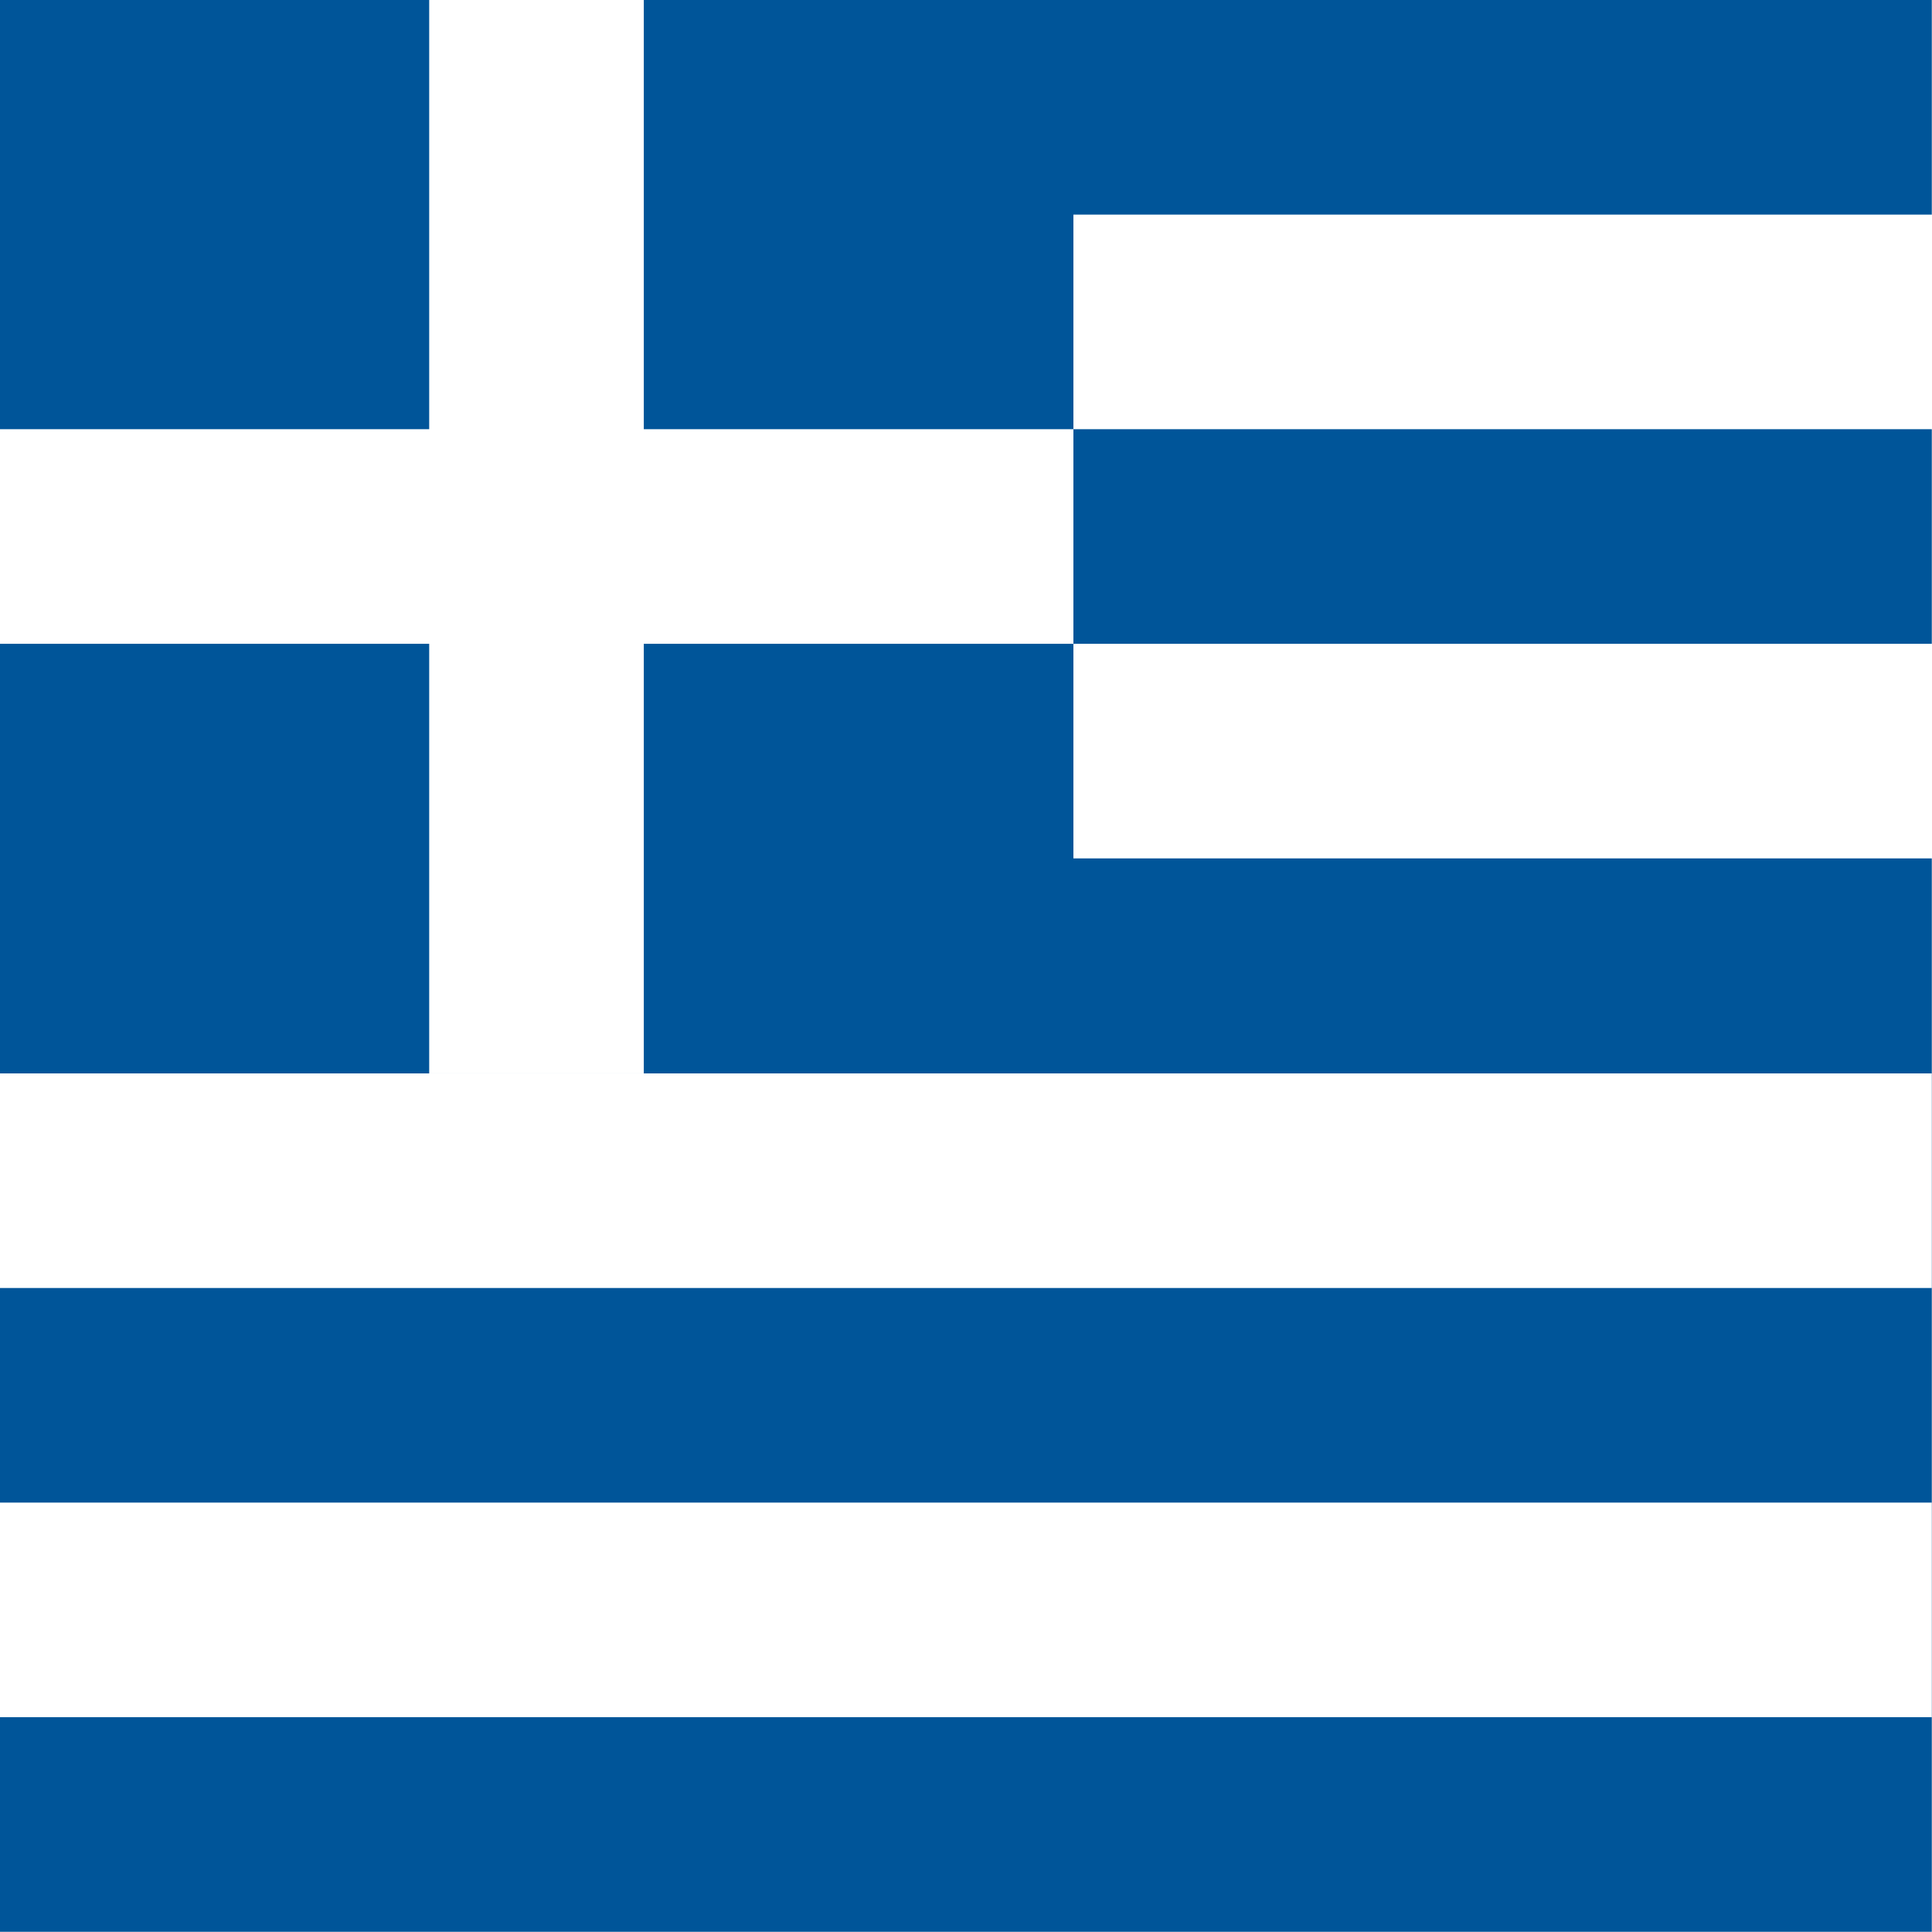
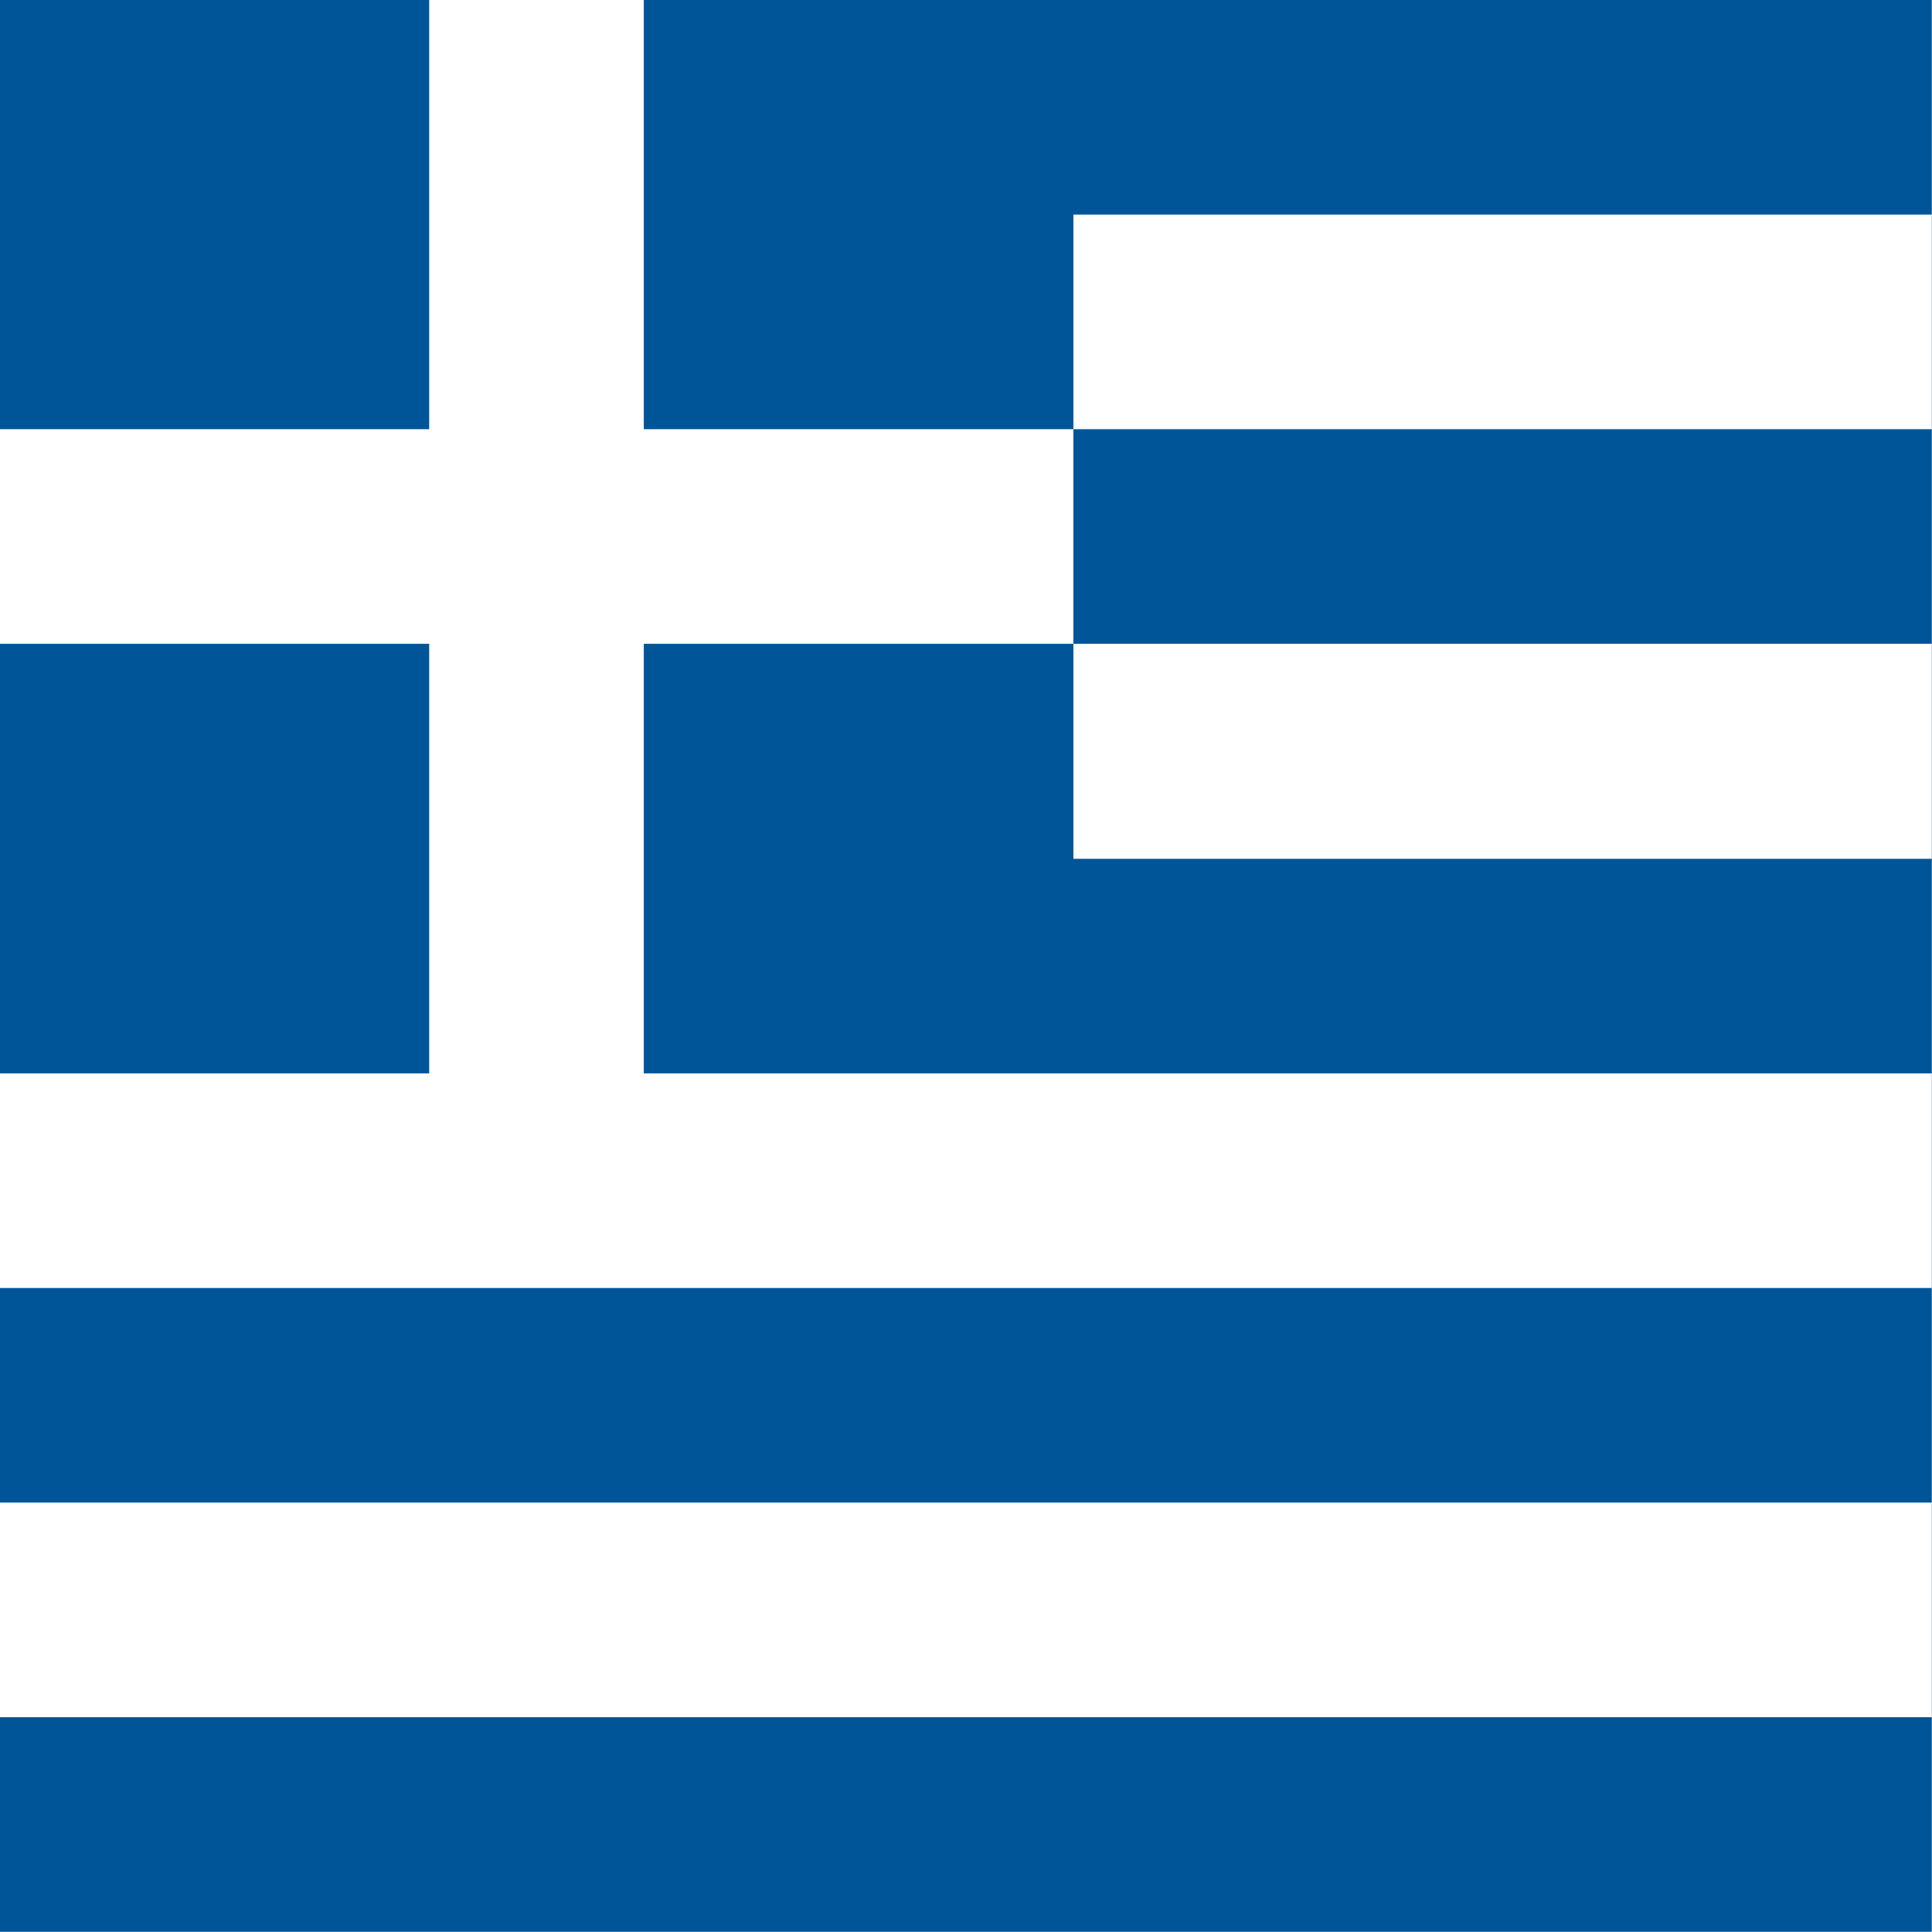
<svg xmlns="http://www.w3.org/2000/svg" xmlns:xlink="http://www.w3.org/1999/xlink" width="18" height="18" viewBox="0 0 18 18" version="1.1" id="svg5">
  <defs id="defs2">
    <linearGradient id="cross">
      <stop style="stop-color:#005599;stop-opacity:1;" offset="0" id="stop1523" />
    </linearGradient>
    <linearGradient id="background">
      <stop style="stop-color:#ffffff;stop-opacity:1;" offset="0" id="stop1517" />
    </linearGradient>
    <linearGradient xlink:href="#background" id="linearGradient13088" x1="0" y1="12.7" x2="38.1" y2="12.7" gradientUnits="userSpaceOnUse" />
    <linearGradient xlink:href="#cross" id="linearGradient2" gradientUnits="userSpaceOnUse" x1="0" y1="12.7" x2="38.1" y2="12.7" />
    <linearGradient xlink:href="#cross" id="linearGradient3" gradientUnits="userSpaceOnUse" x1="0" y1="12.7" x2="38.1" y2="12.7" />
-     <linearGradient xlink:href="#background" id="linearGradient4" gradientUnits="userSpaceOnUse" x1="0" y1="12.7" x2="38.1" y2="12.7" gradientTransform="translate(0.5291667)" />
-     <linearGradient xlink:href="#background" id="linearGradient1" gradientUnits="userSpaceOnUse" gradientTransform="translate(0.5291667)" x1="0" y1="12.7" x2="38.1" y2="12.7" />
-     <linearGradient xlink:href="#background" id="linearGradient5" gradientUnits="userSpaceOnUse" gradientTransform="translate(0.5291667)" x1="0" y1="12.7" x2="38.1" y2="12.7" />
-     <linearGradient xlink:href="#background" id="linearGradient6" gradientUnits="userSpaceOnUse" gradientTransform="translate(0.5291667)" x1="0" y1="12.7" x2="38.1" y2="12.7" />
-     <linearGradient xlink:href="#background" id="linearGradient7" gradientUnits="userSpaceOnUse" gradientTransform="translate(0.5291667)" x1="0" y1="12.7" x2="38.1" y2="12.7" />
-     <linearGradient xlink:href="#background" id="linearGradient8" gradientUnits="userSpaceOnUse" gradientTransform="translate(0.5291667)" x1="0" y1="12.7" x2="38.1" y2="12.7" />
  </defs>
  <g id="layer1" transform="scale(3.779528)">
    <g id="g13082" style="fill:url(#linearGradient2);stroke:none">
      <rect style="fill:url(#linearGradient3);stroke-width:0.529;stroke-linecap:round;stroke-linejoin:round" id="rect3" width="4.762" height="4.762" x="0" y="0" />
    </g>
    <g id="g2" style="fill:url(#linearGradient13088);fill-opacity:1;stroke:none">
-       <rect style="fill:url(#linearGradient1);stroke-width:0.529;stroke-linecap:round;stroke-linejoin:round" id="rect4" width="0.529" height="2.646" x="1.058" y="0" />
-       <rect style="fill:url(#linearGradient5);stroke-width:0.529;stroke-linecap:round;stroke-linejoin:round" id="rect5" width="2.646" height="0.529" x="0" y="1.058" />
-       <rect style="fill:url(#linearGradient6);stroke-width:0.529;stroke-linecap:round;stroke-linejoin:round" id="rect6" width="2.117" height="0.529" x="2.646" y="0.529" />
-       <rect style="fill:url(#linearGradient7);stroke-width:0.529;stroke-linecap:round;stroke-linejoin:round" id="rect7" width="2.117" height="0.529" x="2.646" y="1.587" />
-       <rect style="fill:url(#linearGradient8);stroke-width:0.529;stroke-linecap:round;stroke-linejoin:round" id="rect8" width="4.762" height="0.529" x="0" y="2.646" />
-       <rect style="fill:url(#linearGradient4);stroke-width:0.529;stroke-linecap:round;stroke-linejoin:round" id="rect9" width="4.762" height="0.529" x="0" y="3.704" />
+       <path id="rect4" style="stroke-width:0.529;stroke-linecap:round;stroke-linejoin:round" d="M 1.058 0 L 1.058 1.058 L 0 1.058 L 0 1.587 L 1.058 1.587 L 1.058 2.646 L 0 2.646 L 0 3.175 L 4.762 3.175 L 4.762 2.646 L 1.587 2.646 L 1.587 1.587 L 2.646 1.587 L 2.646 1.058 L 1.587 1.058 L 1.587 0 L 1.058 0 z M 2.646 1.058 L 4.762 1.058 L 4.762 0.529 L 2.646 0.529 L 2.646 1.058 z M 2.646 1.587 L 2.646 2.117 L 4.762 2.117 L 4.762 1.587 L 2.646 1.587 z M 0 3.704 L 0 4.233 L 4.762 4.233 L 4.762 3.704 L 0 3.704 z " />
    </g>
  </g>
</svg>
